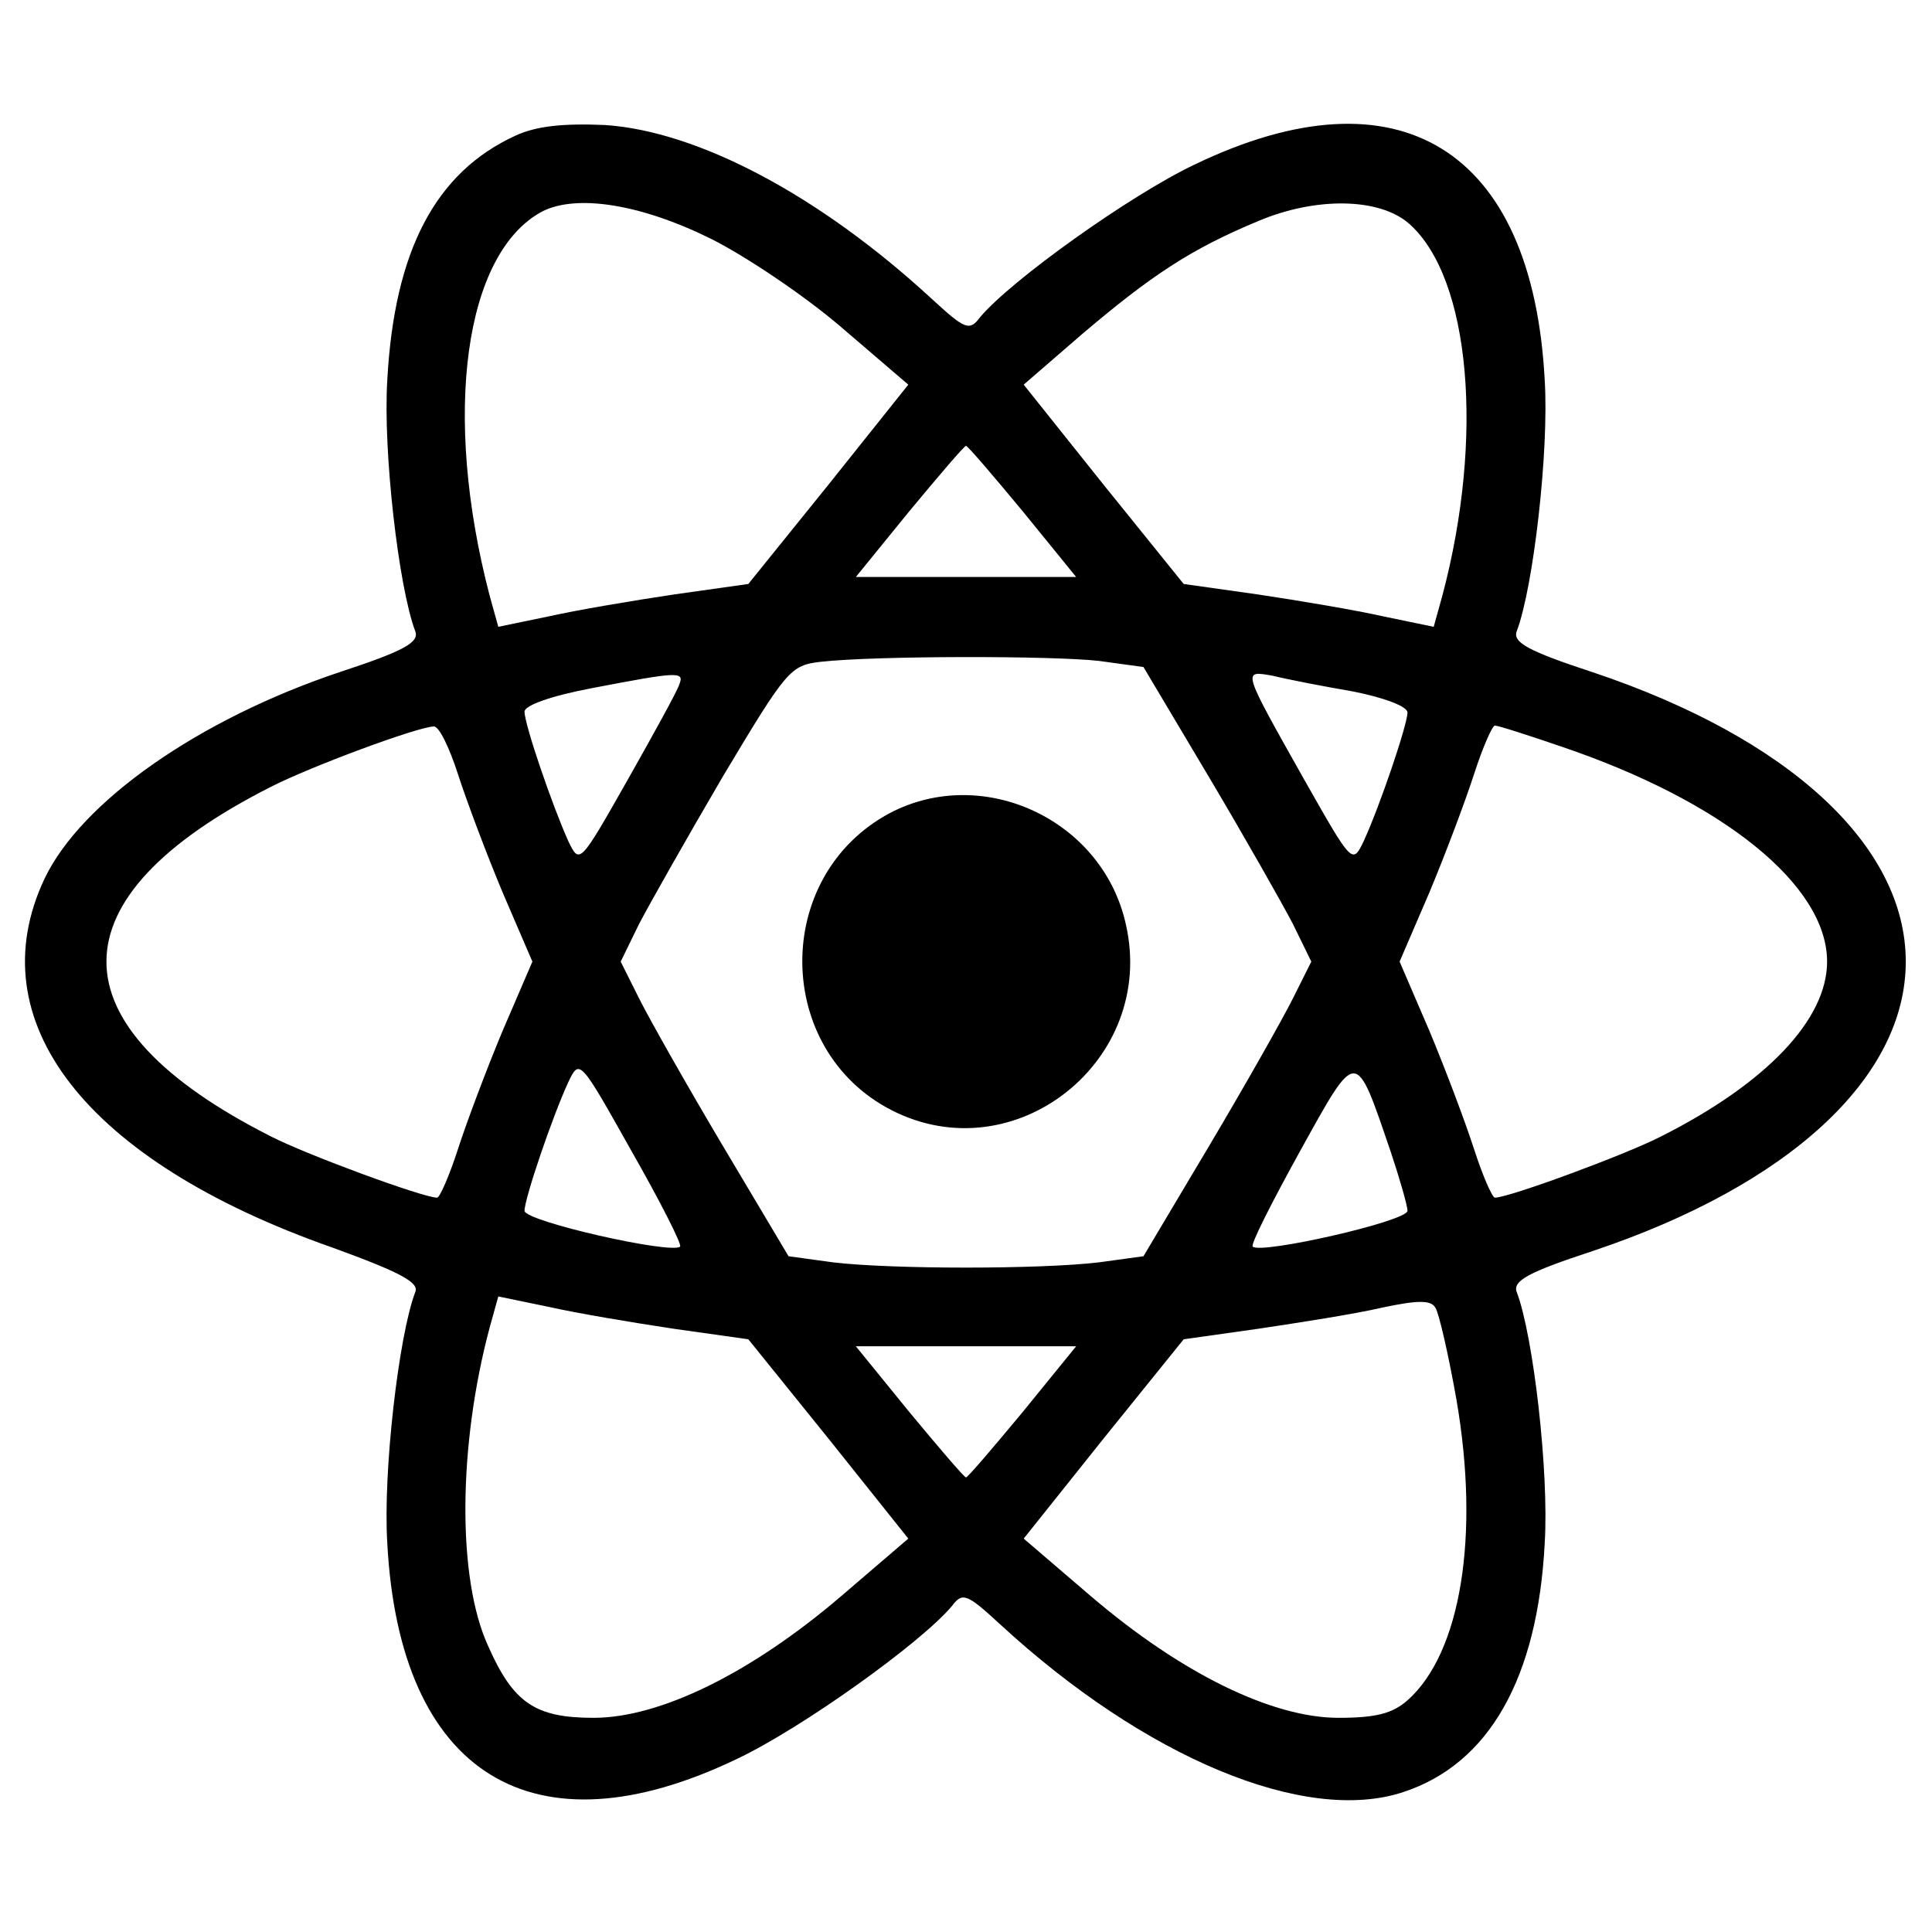
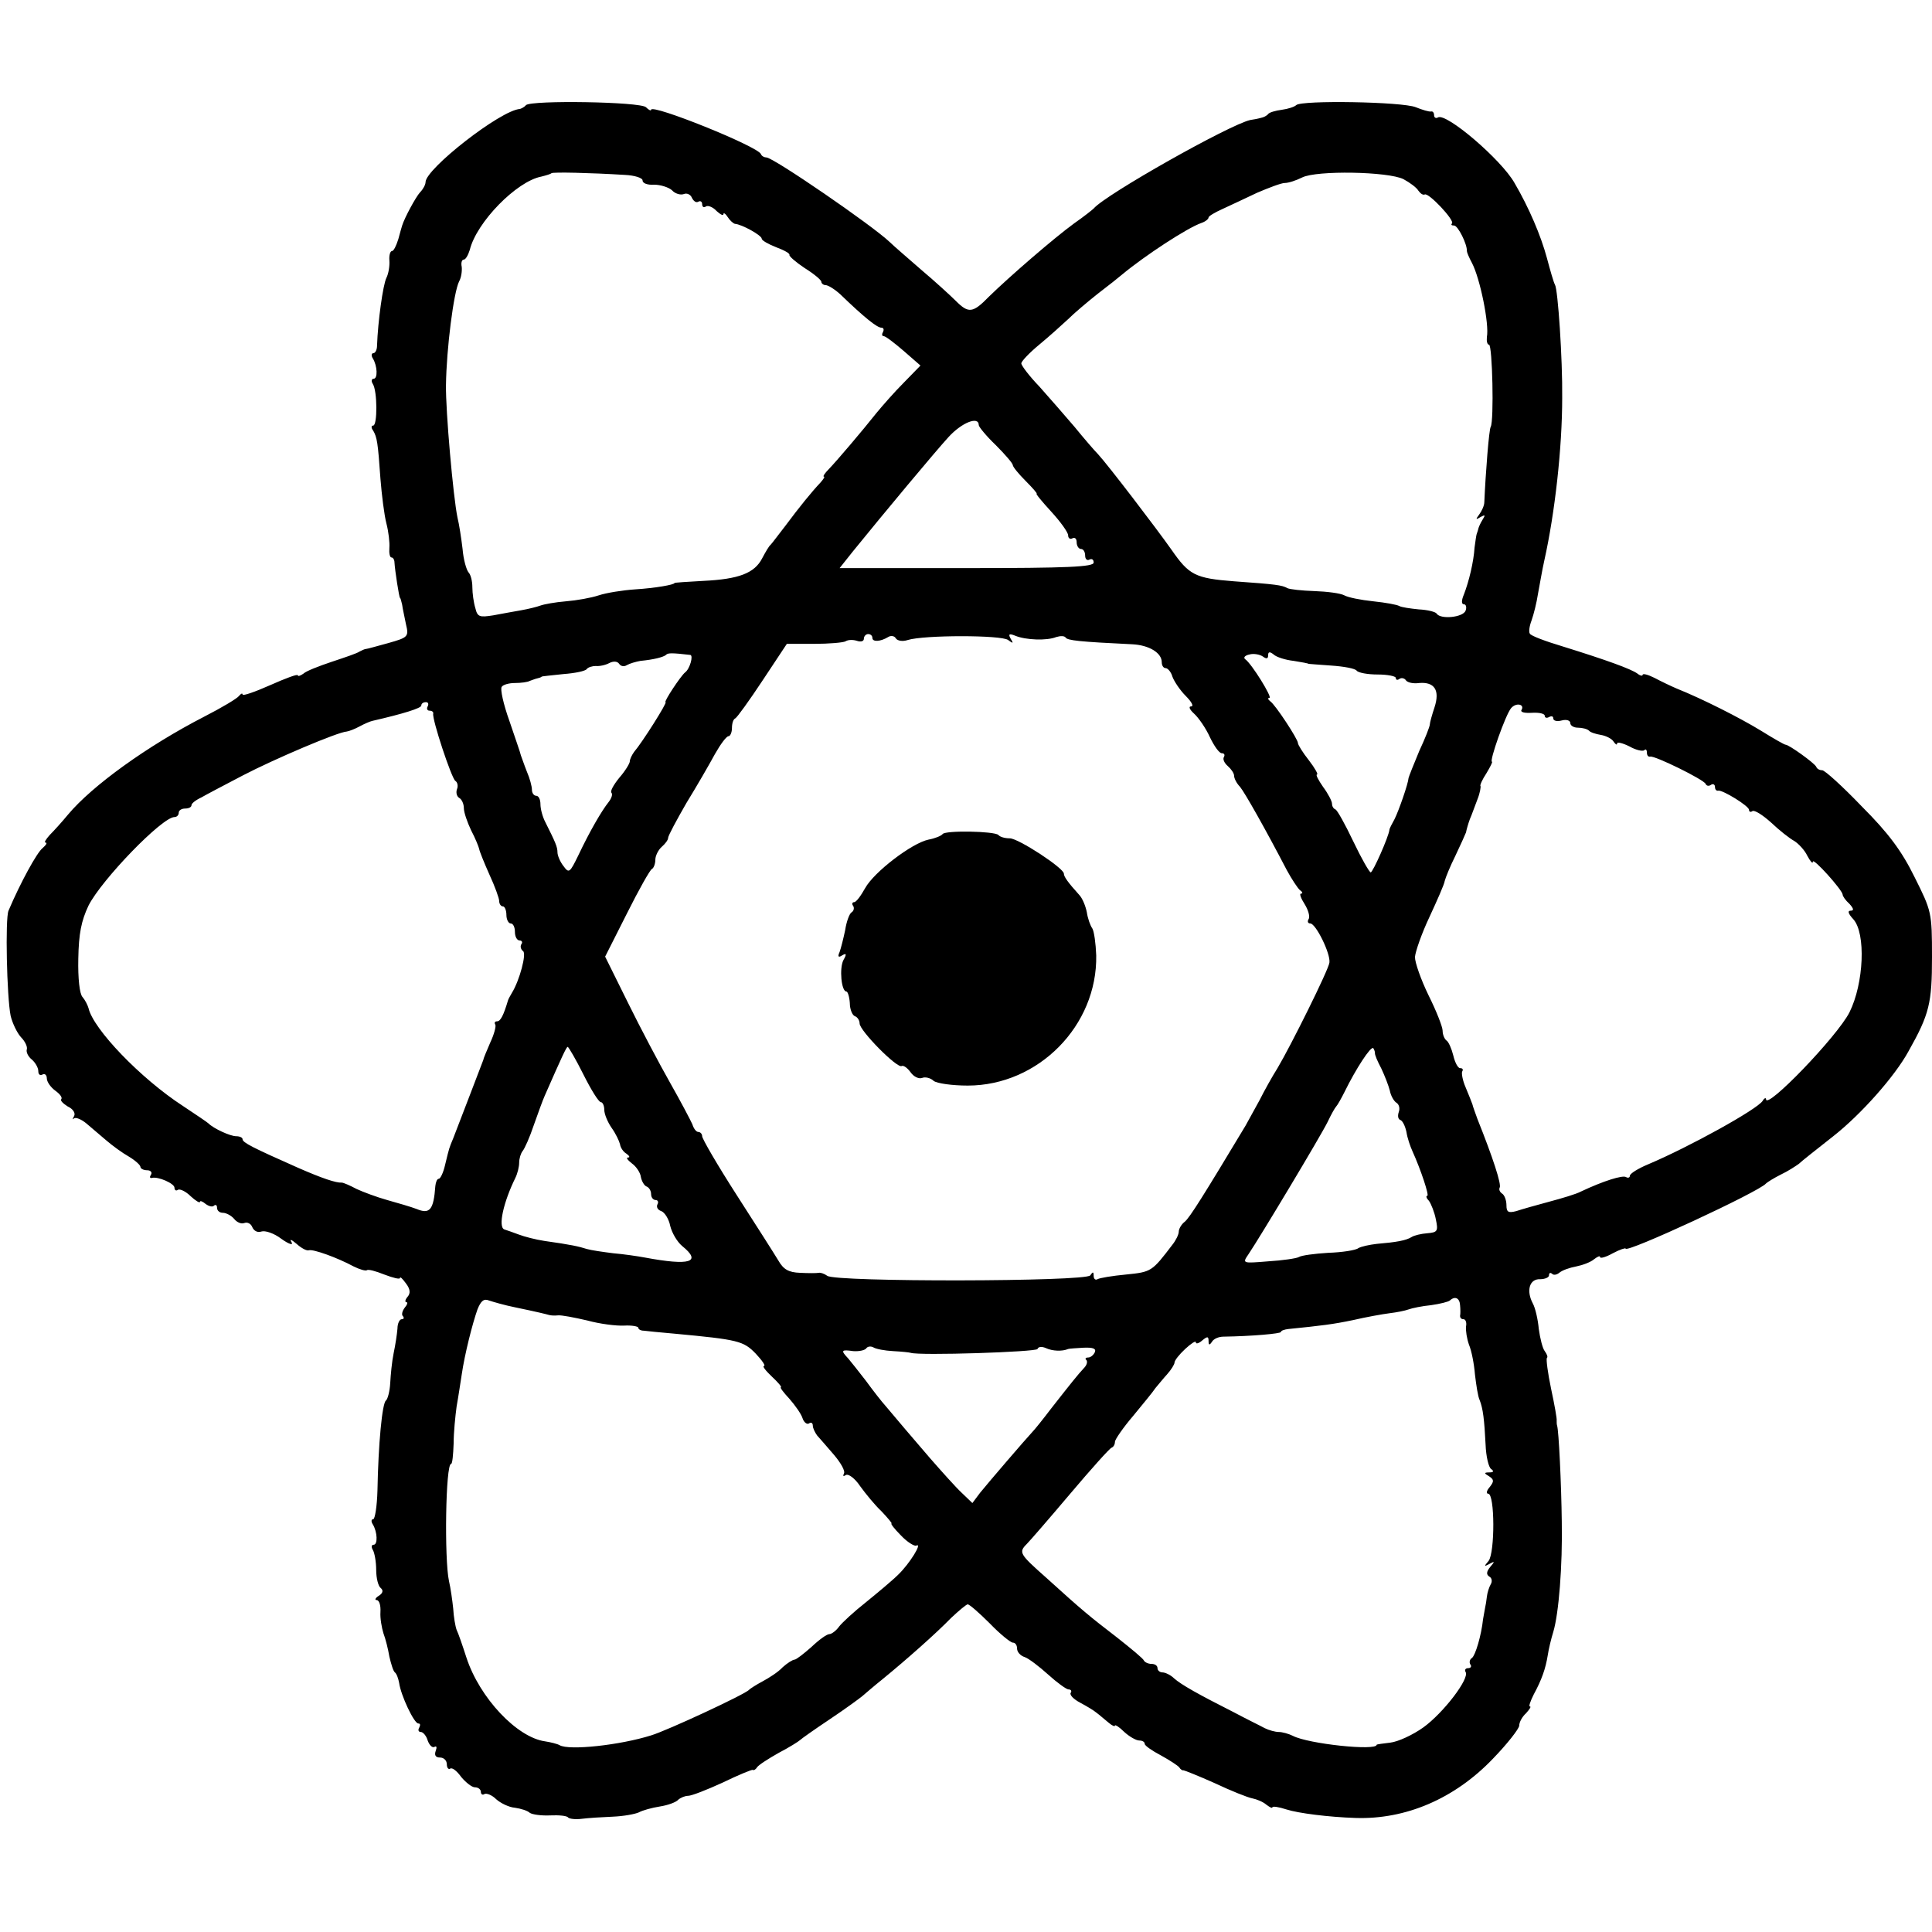
- <svg xmlns="http://www.w3.org/2000/svg" version="1.0" width="221pt" height="221pt" viewBox="0 0 221 221" preserveAspectRatio="xMidYMid meet">
-   <g transform="translate(0,221) scale(0.1,-0.1)" fill="#000000" stroke="none">
-     <path d="M590 2055 c-92 -42 -139 -132 -147 -280 -5 -81 13 -237 32 -287 5 -13 -14 -23 -87 -47 -161 -54 -295 -148 -337 -236 -77 -163 47 -323 329 -422 77 -28 100 -40 95 -51 -19 -50 -37 -206 -32 -287 14 -265 167 -359 400 -247 74 35 211 133 246 175 12 16 17 14 55 -21 166 -153 349 -229 461 -192 98 32 154 130 162 285 5 81 -13 237 -32 287 -5 13 14 23 87 47 224 75 358 198 358 331 0 133 -134 256 -358 331 -73 24 -92 34 -87 47 19 50 37 206 32 287 -14 265 -167 359 -400 247 -74 -35 -211 -133 -246 -175 -12 -16 -17 -14 -55 21 -129 119 -268 192 -374 199 -47 2 -78 -1 -102 -12z m223 -118 c40 -20 107 -65 149 -101 l77 -66 -91 -114 -92 -114 -85 -12 c-47 -7 -112 -18 -143 -25 l-58 -12 -10 36 c-54 207 -29 391 60 439 39 20 112 9 193 -31z m799 17 c70 -62 86 -244 38 -425 l-10 -36 -58 12 c-31 7 -96 18 -143 25 l-85 12 -92 114 -91 114 67 58 c79 67 124 97 201 129 66 28 139 27 173 -3z m-442 -329 l61 -75 -126 0 -126 0 61 75 c34 41 63 75 65 75 2 0 31 -34 65 -75z m87 -171 l51 -7 75 -126 c41 -69 84 -145 96 -168 l21 -43 -21 -42 c-12 -24 -55 -100 -96 -169 l-75 -126 -51 -7 c-67 -8 -237 -8 -304 0 l-51 7 -75 126 c-41 69 -84 145 -96 169 l-21 42 21 43 c12 23 55 99 96 169 73 122 77 127 112 131 63 7 264 7 318 1z m-480 -27 c-2 -7 -29 -56 -59 -109 -55 -97 -55 -97 -68 -70 -18 40 -50 133 -50 148 0 7 30 18 78 27 99 19 105 19 99 4z m771 -8 c35 -7 62 -17 62 -24 0 -14 -32 -108 -50 -147 -13 -27 -13 -27 -68 70 -72 128 -71 125 -36 119 16 -4 57 -12 92 -18z m-1024 -95 c10 -31 33 -92 51 -135 l34 -79 -34 -79 c-18 -43 -41 -104 -51 -135 -10 -31 -21 -56 -24 -56 -16 0 -149 49 -190 70 -251 127 -251 273 0 400 45 23 166 68 186 69 6 1 18 -24 28 -55z m1262 32 c186 -63 304 -159 304 -246 0 -66 -69 -139 -190 -200 -41 -21 -174 -70 -190 -70 -3 0 -14 25 -24 56 -10 31 -33 92 -51 135 l-34 79 34 79 c18 43 41 104 51 135 10 31 21 56 24 56 4 0 38 -11 76 -24z m-1008 -572 c-10 -9 -178 29 -178 41 0 14 32 108 50 147 13 27 13 27 72 -78 33 -58 58 -107 56 -110z m813 108 c10 -30 19 -61 19 -67 0 -12 -168 -50 -177 -41 -3 2 22 51 54 109 66 119 63 119 104 -1z m-820 -202 l85 -12 92 -114 91 -114 -77 -66 c-103 -88 -207 -139 -283 -139 -67 0 -92 17 -121 83 -35 77 -34 228 2 363 l10 36 58 -12 c31 -7 96 -18 143 -25z m895 -81 c27 -156 5 -290 -56 -344 -17 -15 -36 -20 -79 -20 -76 0 -180 51 -283 139 l-77 66 91 114 92 114 85 12 c47 7 111 17 141 24 42 9 57 9 62 0 4 -6 15 -54 24 -105z m-496 -14 c-34 -41 -63 -75 -65 -75 -2 0 -31 34 -65 75 l-61 75 126 0 126 0 -61 -75z" />
-     <path d="M1018 1280 c-135 -72 -133 -271 2 -340 141 -72 303 57 268 212 -26 120 -163 184 -270 128z" />
+ <svg xmlns="http://www.w3.org/2000/svg" version="1.0" width="454pt" height="454pt" viewBox="0 0 454 454" preserveAspectRatio="xMidYMid meet">
+   <g transform="translate(0,454) scale(0.1,-0.1)" fill="#000000" stroke="none">
+     <path d="M1236 4293 c-4 -5 -11 -8 -14 -9 -46 -3 -222 -141 -222 -172 0 -6 -6 -17 -13 -24 -10 -11 -36 -59 -42 -78 -1 -3 -5 -17 -9 -32 -5 -16 -11 -28 -15 -28 -4 0 -7 -10 -6 -22 1 -13 -2 -31 -7 -41 -8 -16 -20 -102 -22 -159 0 -10 -4 -18 -9 -18 -4 0 -5 -6 -1 -12 11 -18 12 -48 2 -48 -5 0 -6 -6 -2 -12 11 -17 11 -98 1 -98 -5 0 -5 -6 0 -12 9 -16 11 -27 17 -113 3 -38 9 -86 14 -105 5 -19 8 -45 7 -57 -1 -13 1 -23 5 -23 4 0 7 -6 7 -12 1 -18 11 -83 13 -83 1 0 3 -7 5 -16 1 -9 6 -30 9 -46 7 -29 5 -31 -41 -44 -26 -7 -50 -14 -53 -14 -3 0 -9 -3 -15 -6 -5 -4 -35 -14 -65 -24 -30 -10 -61 -22 -67 -28 -7 -5 -13 -7 -13 -4 0 4 -29 -7 -65 -23 -36 -16 -65 -26 -65 -22 0 4 -4 2 -8 -3 -4 -6 -41 -28 -82 -49 -134 -69 -263 -162 -320 -230 -14 -17 -33 -38 -43 -48 -9 -10 -14 -18 -10 -18 5 0 1 -6 -7 -13 -13 -10 -52 -81 -80 -147 -8 -18 -4 -203 5 -247 4 -17 15 -40 24 -50 10 -10 16 -23 14 -29 -2 -6 3 -17 12 -24 8 -7 15 -19 15 -27 0 -8 4 -11 10 -8 5 3 10 -1 10 -9 0 -8 9 -21 20 -29 11 -8 17 -16 14 -20 -3 -3 4 -10 15 -17 13 -6 19 -16 15 -23 -4 -7 -4 -9 0 -5 4 3 17 -2 29 -12 12 -10 33 -28 47 -40 14 -12 37 -29 53 -38 15 -9 27 -20 27 -24 0 -4 7 -8 16 -8 8 0 12 -5 9 -10 -4 -6 -3 -9 2 -8 14 4 53 -13 53 -23 0 -6 4 -8 8 -5 5 3 19 -4 30 -15 12 -11 22 -17 22 -13 0 3 6 1 13 -5 8 -6 17 -8 20 -4 4 3 7 1 7 -5 0 -7 6 -12 14 -12 7 0 19 -6 26 -14 6 -8 17 -13 24 -10 8 3 16 -2 19 -10 4 -9 13 -13 21 -10 9 3 30 -4 47 -17 18 -13 29 -16 24 -8 -5 8 -1 7 12 -4 11 -10 24 -17 29 -15 10 3 66 -17 105 -38 14 -7 28 -11 31 -9 3 3 21 -2 41 -10 21 -8 37 -12 37 -8 0 4 6 -2 14 -13 10 -13 11 -23 4 -31 -6 -7 -7 -13 -3 -13 4 0 2 -6 -4 -13 -6 -8 -8 -17 -4 -20 3 -4 2 -7 -3 -7 -5 0 -10 -10 -10 -22 -1 -13 -5 -39 -9 -58 -4 -19 -7 -51 -8 -70 -1 -19 -6 -38 -10 -41 -9 -6 -18 -103 -20 -211 -1 -38 -6 -68 -10 -68 -5 0 -5 -6 -1 -12 11 -18 12 -48 2 -48 -5 0 -6 -5 -2 -12 4 -6 8 -28 8 -47 0 -20 5 -39 11 -43 6 -5 5 -12 -5 -18 -8 -5 -10 -10 -5 -10 6 0 10 -12 9 -28 -1 -15 3 -37 7 -50 5 -13 11 -37 14 -55 4 -17 9 -34 13 -37 4 -3 8 -14 10 -25 4 -29 35 -95 45 -95 5 0 5 -4 2 -10 -3 -5 -2 -10 4 -10 5 0 13 -9 16 -20 4 -11 11 -18 16 -15 5 3 6 -1 3 -9 -4 -11 0 -16 10 -16 9 0 16 -7 16 -16 0 -8 4 -13 8 -10 5 3 16 -6 26 -20 11 -13 25 -24 32 -24 8 0 14 -5 14 -11 0 -5 4 -8 8 -5 5 3 18 -2 28 -12 10 -9 30 -19 44 -20 14 -2 30 -7 35 -12 6 -4 27 -7 48 -6 21 1 40 -1 42 -5 3 -3 17 -5 32 -3 16 2 48 4 73 5 25 1 52 6 61 10 9 5 31 11 50 14 19 3 38 10 43 16 6 5 16 9 23 9 8 0 44 14 81 31 37 18 69 31 71 30 2 -2 7 1 10 6 3 5 26 20 51 34 25 13 47 27 50 30 3 3 34 25 70 49 36 24 70 49 76 54 7 6 29 25 49 41 55 45 124 106 160 143 18 17 36 32 39 32 4 0 27 -20 52 -45 24 -25 49 -45 54 -45 6 0 10 -6 10 -14 0 -8 8 -17 18 -20 9 -3 34 -22 55 -41 21 -19 43 -35 48 -35 6 0 8 -4 5 -8 -3 -5 7 -15 22 -23 15 -8 32 -18 39 -24 7 -5 19 -16 28 -23 8 -7 15 -10 15 -7 0 3 10 -3 22 -15 12 -11 28 -20 35 -20 7 0 13 -3 13 -8 0 -4 17 -16 38 -27 20 -11 40 -24 43 -28 3 -5 8 -8 10 -7 2 0 35 -13 73 -30 38 -18 78 -34 89 -36 10 -2 25 -8 33 -15 8 -6 14 -9 14 -6 0 3 15 1 33 -5 28 -9 100 -18 162 -20 118 -4 233 45 323 139 34 35 62 71 62 78 0 8 7 21 16 29 8 9 13 16 9 16 -3 0 1 12 9 28 19 35 28 61 33 92 2 14 8 39 13 55 13 43 22 156 20 260 -1 86 -7 214 -11 225 -1 3 -1 8 -1 12 1 3 -5 37 -13 74 -8 38 -12 70 -10 73 3 2 0 9 -5 16 -5 6 -11 30 -14 52 -2 22 -8 49 -14 60 -16 30 -8 58 17 57 11 0 21 4 21 9 0 6 3 7 7 4 3 -4 11 -3 17 2 7 6 24 12 40 15 15 3 34 10 42 17 8 6 14 9 14 5 0 -4 14 0 30 9 17 9 30 13 30 11 0 -12 315 134 330 153 3 3 19 13 35 21 17 8 35 20 42 25 6 6 43 35 81 65 65 51 145 141 177 200 49 87 55 113 55 221 0 105 -1 108 -41 188 -30 61 -61 103 -124 166 -45 47 -87 85 -93 85 -6 0 -12 3 -14 8 -3 8 -64 52 -72 52 -3 0 -29 15 -58 33 -49 30 -138 75 -198 99 -14 6 -37 17 -52 25 -16 8 -28 11 -28 7 0 -3 -6 -2 -12 3 -15 11 -73 32 -176 64 -40 12 -75 25 -77 30 -3 4 -1 18 4 31 5 14 12 42 15 62 4 21 10 57 15 79 25 112 42 265 42 382 1 91 -10 255 -17 266 -3 5 -11 33 -19 63 -14 52 -42 118 -76 176 -31 55 -161 166 -180 154 -5 -3 -9 0 -9 5 0 6 -3 10 -7 9 -5 -1 -21 4 -36 10 -31 13 -269 17 -281 5 -4 -4 -19 -9 -34 -11 -15 -2 -29 -6 -32 -10 -3 -4 -11 -8 -17 -9 -7 -2 -18 -4 -25 -5 -49 -11 -340 -175 -368 -208 -3 -3 -23 -19 -46 -35 -48 -35 -153 -126 -200 -172 -38 -39 -48 -40 -78 -10 -12 12 -48 45 -80 72 -32 28 -66 57 -75 66 -42 40 -274 199 -290 199 -5 0 -11 3 -13 8 -7 18 -258 119 -258 104 0 -3 -5 -1 -12 6 -13 13 -269 17 -282 5z m232 -164 c23 -1 42 -7 42 -13 0 -7 12 -11 27 -10 15 0 34 -6 42 -13 7 -8 20 -12 28 -9 7 3 16 -1 19 -9 4 -8 10 -12 15 -9 5 3 9 0 9 -6 0 -6 4 -9 9 -5 5 3 17 -2 25 -11 9 -8 16 -12 16 -7 0 4 5 1 10 -7 5 -8 13 -15 17 -16 16 -1 63 -27 63 -35 0 -4 16 -13 34 -20 19 -7 33 -15 31 -18 -1 -3 15 -17 36 -31 21 -13 39 -28 39 -32 0 -4 5 -8 10 -8 6 0 22 -10 35 -22 56 -54 86 -78 96 -78 5 0 7 -4 4 -10 -3 -5 -3 -10 2 -10 4 0 25 -16 47 -35 l39 -34 -39 -40 c-22 -22 -50 -54 -64 -71 -35 -44 -92 -111 -112 -132 -10 -10 -15 -18 -12 -18 3 0 -1 -6 -8 -14 -20 -21 -50 -58 -82 -101 -17 -22 -32 -42 -35 -45 -4 -3 -12 -17 -20 -32 -18 -35 -55 -49 -138 -53 -37 -2 -68 -4 -68 -5 0 -4 -45 -12 -93 -15 -29 -2 -67 -8 -85 -14 -18 -6 -52 -12 -77 -14 -25 -2 -52 -7 -60 -10 -8 -3 -28 -8 -45 -11 -16 -3 -46 -8 -66 -12 -32 -5 -37 -4 -42 17 -4 13 -7 35 -7 49 0 15 -4 30 -9 35 -5 6 -12 30 -14 55 -3 25 -8 58 -12 74 -10 48 -28 251 -27 311 1 84 18 219 31 244 5 9 7 24 6 34 -2 9 0 17 5 17 4 0 10 10 14 23 16 65 110 161 168 172 12 3 22 6 24 8 3 3 91 1 172 -4z m1830 -10 c15 -8 31 -20 35 -27 5 -7 11 -11 15 -9 9 5 71 -61 64 -68 -3 -3 -1 -5 5 -5 9 0 31 -44 30 -60 0 -3 5 -15 12 -28 19 -36 41 -144 35 -174 -1 -10 1 -18 5 -18 8 0 12 -179 4 -193 -4 -6 -12 -108 -15 -177 0 -8 -6 -21 -12 -29 -9 -12 -8 -13 3 -6 11 6 12 5 5 -6 -5 -8 -9 -17 -10 -21 -1 -5 -3 -10 -4 -13 -1 -3 -3 -17 -5 -32 -2 -33 -13 -79 -25 -110 -6 -14 -6 -23 0 -23 5 0 7 -7 4 -15 -6 -16 -59 -21 -68 -7 -2 4 -21 9 -42 10 -20 2 -41 5 -46 8 -5 3 -32 8 -61 11 -29 3 -59 9 -68 14 -9 5 -41 9 -70 10 -30 1 -58 4 -64 7 -12 7 -27 9 -125 16 -92 7 -106 15 -147 74 -36 51 -149 199 -173 225 -8 8 -33 37 -55 64 -22 26 -59 68 -82 94 -24 25 -43 50 -43 55 0 5 19 25 42 44 23 19 53 46 68 60 14 14 46 41 70 60 25 19 50 39 57 45 53 44 152 109 186 121 9 3 17 9 17 13 0 3 15 12 33 20 17 8 54 25 81 38 28 12 57 23 65 23 9 0 27 6 41 13 34 17 202 14 238 -4z m-998 -578 c0 -4 18 -26 40 -47 22 -22 40 -43 40 -47 0 -4 14 -21 30 -37 17 -17 28 -30 26 -30 -3 0 13 -19 34 -42 22 -24 40 -49 40 -56 0 -7 5 -10 10 -7 6 3 10 -1 10 -9 0 -9 5 -16 10 -16 6 0 10 -7 10 -16 0 -8 5 -12 10 -9 6 3 10 0 10 -7 0 -10 -59 -13 -298 -13 l-299 0 31 39 c73 90 193 234 225 269 31 34 71 50 71 28z m-250 -500 c0 -10 19 -9 37 2 6 4 15 3 18 -3 4 -6 16 -8 28 -4 38 12 221 12 236 0 12 -9 13 -8 6 3 -6 11 -4 13 11 7 24 -10 74 -12 96 -3 10 3 19 3 22 -1 4 -7 32 -10 157 -16 39 -2 69 -20 69 -42 0 -8 4 -14 9 -14 5 0 13 -9 16 -20 4 -11 18 -32 31 -45 14 -14 20 -25 13 -25 -7 0 -3 -8 7 -17 11 -10 28 -35 37 -55 10 -21 22 -38 28 -38 6 0 8 -4 5 -9 -3 -5 1 -14 9 -21 8 -7 15 -17 15 -23 0 -6 6 -18 14 -26 12 -15 60 -100 110 -196 12 -22 26 -43 31 -47 6 -4 7 -8 2 -8 -4 0 0 -11 9 -25 8 -13 13 -29 9 -35 -3 -5 -2 -10 4 -10 13 0 48 -71 45 -92 -2 -17 -91 -196 -122 -248 -12 -19 -31 -53 -42 -75 -12 -22 -27 -49 -33 -60 -98 -163 -131 -216 -143 -226 -8 -6 -14 -17 -14 -23 0 -7 -7 -21 -15 -31 -48 -63 -49 -64 -109 -70 -32 -3 -62 -8 -67 -11 -5 -3 -9 1 -9 8 0 10 -2 10 -8 1 -10 -15 -600 -16 -618 -1 -7 5 -16 8 -20 7 -5 -1 -25 -1 -44 0 -27 1 -39 8 -51 29 -9 15 -53 84 -98 154 -45 70 -81 132 -81 138 0 5 -4 10 -9 10 -5 0 -11 8 -14 18 -4 9 -27 53 -52 97 -25 44 -70 129 -99 188 l-54 109 51 101 c28 56 55 104 59 105 4 2 8 12 8 22 0 9 7 23 15 30 8 7 15 16 15 21 0 5 20 42 43 82 24 39 54 91 67 115 13 23 27 42 32 42 4 0 8 9 8 19 0 11 3 21 8 23 4 2 33 42 64 89 l57 86 64 0 c35 0 69 3 74 6 6 4 18 4 27 1 9 -3 16 -1 16 5 0 6 5 11 10 11 6 0 10 -4 10 -9z m-428 -40 c8 -1 -1 -33 -12 -41 -11 -9 -51 -70 -46 -70 5 0 -55 -95 -74 -117 -5 -7 -10 -17 -10 -22 0 -5 -11 -23 -25 -39 -13 -16 -22 -32 -18 -35 3 -4 0 -13 -7 -22 -16 -20 -44 -68 -71 -125 -20 -41 -22 -43 -35 -25 -8 10 -14 25 -14 32 0 13 -5 24 -28 70 -7 13 -12 32 -12 43 0 11 -4 20 -10 20 -5 0 -10 6 -10 14 0 8 -5 27 -12 43 -6 15 -12 33 -14 38 -1 6 -14 42 -27 81 -14 39 -22 75 -18 80 3 5 17 9 31 9 14 0 30 2 35 5 6 2 13 5 18 6 4 1 8 2 10 4 1 1 24 3 51 6 27 2 52 7 55 12 3 4 13 7 21 7 8 -1 23 2 32 7 10 5 19 4 23 -2 4 -6 12 -7 18 -3 7 4 21 8 32 10 32 3 54 9 60 14 4 5 14 5 57 0z m1358 -1 c0 9 4 9 13 2 6 -6 28 -13 47 -15 19 -3 35 -6 35 -7 0 0 24 -2 53 -4 30 -2 57 -7 60 -12 4 -5 26 -9 49 -9 24 0 43 -4 43 -8 0 -5 4 -6 9 -2 5 3 12 1 15 -4 4 -5 17 -8 31 -6 36 3 49 -17 36 -57 -6 -18 -11 -36 -11 -40 0 -5 -11 -33 -25 -63 -13 -31 -24 -59 -25 -63 -1 -14 -23 -77 -33 -97 -6 -11 -12 -22 -12 -25 -2 -17 -39 -100 -44 -100 -3 0 -22 33 -41 73 -19 40 -38 74 -42 75 -5 2 -8 8 -8 14 0 5 -9 23 -21 39 -11 16 -18 29 -14 29 3 0 -5 15 -19 33 -15 19 -26 37 -26 41 0 9 -53 90 -65 98 -5 4 -7 8 -2 8 8 0 -42 81 -57 91 -5 4 0 9 10 11 10 3 25 0 32 -5 8 -6 12 -5 12 3z m-1975 -120 c-3 -5 -1 -10 4 -10 6 0 10 -3 9 -7 -3 -13 43 -152 52 -158 5 -3 7 -12 4 -19 -3 -8 -1 -17 5 -21 6 -3 11 -14 11 -24 0 -10 8 -33 17 -52 10 -19 18 -39 19 -44 1 -6 12 -33 24 -60 13 -28 23 -56 23 -62 0 -7 4 -13 9 -13 4 0 8 -9 8 -20 0 -11 5 -20 10 -20 6 0 10 -9 10 -20 0 -11 5 -20 11 -20 5 0 8 -4 4 -9 -3 -5 -1 -12 4 -16 9 -5 -8 -69 -26 -98 -4 -7 -8 -14 -9 -17 -11 -37 -18 -50 -26 -50 -5 0 -7 -3 -4 -8 2 -4 -3 -23 -12 -42 -8 -19 -16 -37 -16 -40 -2 -5 -58 -152 -71 -185 -10 -24 -9 -21 -19 -62 -4 -18 -11 -33 -15 -33 -4 0 -7 -8 -8 -17 -4 -56 -13 -67 -44 -54 -13 5 -44 14 -69 21 -25 7 -57 19 -72 26 -15 8 -31 15 -35 15 -13 -1 -46 10 -103 35 -106 47 -130 59 -130 67 0 4 -7 7 -15 7 -14 0 -53 18 -65 30 -3 3 -30 21 -60 41 -100 65 -211 181 -222 230 -2 7 -8 19 -14 26 -7 7 -11 44 -10 90 1 59 7 89 24 125 31 61 173 208 202 208 6 0 10 5 10 10 0 6 7 10 15 10 8 0 15 3 15 8 0 4 10 12 23 18 12 7 56 30 98 52 73 38 223 102 244 103 6 1 19 6 30 12 11 6 25 12 30 13 74 17 115 30 115 36 0 5 5 8 11 8 5 0 7 -4 4 -10z m2570 -9 c-2 -5 9 -7 25 -6 17 1 30 -2 30 -7 0 -5 5 -6 10 -3 6 3 10 2 10 -3 0 -6 9 -8 20 -5 11 3 20 0 20 -6 0 -6 8 -11 18 -11 10 0 22 -3 26 -7 3 -4 16 -8 28 -10 12 -2 26 -9 30 -16 4 -6 8 -9 8 -4 0 4 13 1 29 -7 16 -9 31 -12 35 -9 3 4 6 1 6 -5 0 -7 3 -11 8 -10 10 3 126 -54 130 -64 2 -5 8 -6 13 -2 5 3 9 0 9 -5 0 -6 3 -10 8 -9 10 2 72 -36 72 -45 0 -5 4 -6 8 -3 5 3 24 -9 44 -27 19 -18 43 -37 54 -43 10 -6 25 -22 31 -35 7 -13 13 -20 13 -14 0 11 69 -66 70 -77 0 -4 7 -14 16 -22 10 -11 11 -16 3 -16 -8 0 -6 -7 6 -20 30 -33 25 -151 -9 -219 -29 -57 -196 -230 -196 -204 0 4 -4 3 -8 -4 -13 -20 -172 -108 -269 -149 -24 -10 -43 -22 -43 -27 0 -4 -4 -6 -9 -3 -8 5 -53 -9 -106 -34 -11 -6 -45 -16 -75 -24 -30 -8 -65 -18 -77 -22 -19 -5 -23 -2 -23 14 0 12 -5 24 -10 27 -6 4 -8 10 -6 14 5 7 -16 71 -52 161 -5 14 -11 30 -12 35 -2 6 -9 23 -16 40 -7 16 -10 33 -8 37 3 5 1 8 -5 8 -5 0 -12 13 -16 30 -4 16 -11 32 -16 35 -5 4 -9 14 -9 23 0 9 -15 47 -33 83 -18 37 -32 77 -32 90 1 13 16 56 34 94 18 39 35 77 36 85 2 8 13 35 25 59 12 25 23 50 25 55 1 6 5 20 9 31 5 11 12 32 18 47 6 15 8 29 7 31 -2 1 4 15 14 30 9 15 15 27 13 27 -7 0 32 111 45 126 12 14 33 9 24 -5z m-2204 -856 c18 -36 36 -65 41 -65 4 0 8 -8 8 -18 0 -10 8 -29 17 -42 10 -14 18 -31 20 -39 1 -8 8 -18 15 -22 7 -5 9 -9 4 -9 -6 0 -1 -6 9 -14 10 -7 20 -22 21 -32 2 -10 8 -20 13 -22 6 -2 11 -10 11 -18 0 -8 5 -14 11 -14 5 0 7 -5 4 -10 -3 -6 0 -13 9 -16 8 -3 18 -19 21 -35 4 -16 16 -37 28 -47 47 -38 19 -47 -88 -27 -16 3 -50 8 -74 10 -24 3 -52 7 -62 10 -19 6 -36 10 -100 19 -20 3 -47 10 -60 15 -13 5 -28 10 -34 12 -15 6 -2 64 26 121 5 10 9 26 9 36 0 10 4 22 8 27 5 6 17 33 26 60 10 28 21 59 26 70 40 91 51 115 54 115 2 0 19 -29 37 -65z m1860 51 c-1 -4 6 -20 15 -37 8 -17 17 -40 20 -52 2 -11 9 -24 15 -28 7 -4 9 -14 6 -22 -3 -9 -2 -17 4 -19 5 -2 11 -14 14 -28 2 -14 9 -34 14 -45 20 -44 40 -105 35 -105 -4 0 -2 -6 4 -12 5 -7 13 -27 16 -43 6 -28 4 -31 -20 -33 -14 -1 -31 -5 -37 -9 -13 -8 -35 -12 -82 -16 -17 -2 -36 -6 -43 -10 -6 -5 -39 -10 -71 -11 -32 -2 -63 -6 -69 -10 -5 -3 -38 -8 -72 -10 -61 -5 -61 -5 -46 17 27 40 171 280 186 311 8 17 17 33 20 36 3 3 12 19 20 35 26 53 61 107 67 102 2 -3 4 -8 4 -11z m-2021 -598 c53 -11 73 -16 80 -18 3 -1 12 -2 21 -1 8 1 39 -5 69 -12 29 -8 68 -13 87 -12 18 1 33 -2 33 -5 0 -4 6 -7 13 -7 6 -1 39 -4 72 -7 150 -14 162 -17 191 -47 15 -16 24 -29 19 -29 -4 0 4 -11 19 -25 15 -14 24 -25 21 -25 -3 0 6 -12 20 -27 14 -16 28 -36 31 -46 3 -9 10 -15 15 -12 5 4 9 1 9 -5 0 -6 5 -16 10 -23 6 -7 24 -27 40 -46 16 -19 27 -38 23 -44 -3 -6 -1 -7 5 -3 6 3 21 -8 33 -26 13 -18 35 -45 51 -60 15 -16 25 -28 23 -28 -3 0 7 -13 22 -28 15 -16 32 -26 36 -24 16 8 -16 -43 -42 -68 -14 -14 -49 -43 -76 -65 -28 -22 -56 -48 -63 -57 -7 -10 -18 -18 -23 -18 -6 0 -24 -13 -42 -30 -18 -16 -36 -30 -40 -30 -4 0 -17 -8 -28 -18 -10 -11 -32 -25 -47 -33 -15 -8 -29 -17 -32 -20 -8 -10 -193 -96 -230 -107 -73 -23 -193 -36 -215 -23 -5 3 -21 7 -34 9 -66 9 -154 102 -185 197 -9 28 -19 57 -23 65 -3 8 -7 31 -8 50 -2 19 -6 48 -10 65 -11 51 -8 275 5 275 3 0 5 21 6 48 0 26 4 65 7 87 4 22 9 56 12 75 7 48 25 119 37 153 8 20 15 26 27 21 9 -3 36 -11 61 -16z m2221 5 c1 -10 1 -21 0 -25 0 -5 3 -8 8 -8 5 0 8 -8 6 -17 -1 -10 2 -29 7 -43 6 -14 12 -45 14 -70 3 -25 7 -52 11 -60 8 -20 11 -46 14 -105 1 -27 7 -53 13 -57 7 -5 6 -8 -4 -8 -13 0 -13 -2 -1 -9 12 -8 12 -12 2 -25 -8 -9 -9 -16 -4 -16 16 0 16 -139 1 -158 -11 -13 -11 -14 2 -7 13 7 13 6 2 -7 -9 -11 -10 -18 -2 -23 6 -3 7 -12 3 -18 -4 -7 -8 -20 -9 -29 -1 -10 -3 -21 -4 -25 -1 -5 -3 -17 -5 -28 -4 -38 -18 -85 -26 -91 -5 -3 -7 -10 -4 -15 4 -5 1 -9 -5 -9 -6 0 -9 -4 -6 -9 10 -15 -52 -96 -99 -130 -25 -18 -60 -34 -78 -36 -17 -2 -32 -4 -32 -5 0 -15 -161 2 -197 21 -10 5 -25 9 -33 9 -8 0 -23 4 -33 9 -9 5 -42 21 -72 37 -85 43 -124 65 -141 80 -8 8 -21 14 -27 14 -7 0 -12 5 -12 10 0 6 -6 10 -14 10 -8 0 -16 4 -18 8 -1 4 -30 28 -63 54 -65 50 -81 63 -167 141 -62 55 -65 59 -45 79 7 7 53 60 102 118 49 58 93 107 97 108 5 2 8 8 8 14 0 5 19 33 43 61 23 28 47 57 52 65 6 7 18 22 28 33 9 10 17 23 17 27 0 5 11 19 25 32 14 13 25 20 25 16 0 -5 7 -3 15 4 12 10 15 10 15 -1 0 -10 2 -11 8 -2 4 7 16 12 27 12 66 1 135 7 135 11 0 3 8 6 18 7 79 8 104 11 152 21 30 7 69 14 85 16 17 2 37 6 45 9 8 3 32 8 53 10 21 3 41 8 44 11 12 11 23 6 24 -11z m-1332 -108 c20 -1 38 -3 41 -4 20 -7 296 2 298 9 2 6 11 6 20 2 15 -7 38 -8 52 -2 3 1 19 2 36 3 22 1 30 -2 27 -10 -3 -7 -10 -13 -16 -13 -6 0 -8 -3 -4 -6 3 -4 1 -12 -6 -19 -14 -15 -30 -35 -77 -95 -19 -25 -39 -50 -45 -56 -15 -16 -101 -116 -122 -142 l-18 -24 -25 24 c-14 13 -47 50 -75 82 -50 58 -71 83 -103 121 -10 11 -31 38 -47 60 -17 22 -36 46 -42 53 -18 19 -16 21 12 17 14 -1 28 2 31 7 3 4 10 5 16 2 6 -4 27 -8 47 -9z" />
+     <path d="M2215 2580 c-3 -4 -17 -10 -33 -13 -39 -8 -128 -76 -149 -114 -10 -18 -21 -33 -26 -33 -4 0 -6 -4 -2 -9 3 -5 1 -12 -4 -15 -5 -3 -12 -22 -15 -42 -4 -19 -10 -43 -13 -51 -5 -11 -3 -14 6 -8 10 6 11 3 3 -11 -10 -19 -5 -74 7 -74 3 0 7 -12 8 -27 0 -15 6 -29 12 -31 6 -2 11 -10 11 -17 0 -17 89 -107 99 -100 4 2 13 -4 21 -15 7 -10 19 -16 27 -13 7 3 20 0 27 -7 8 -6 44 -11 80 -11 166 0 305 141 302 306 -1 28 -5 56 -9 63 -5 7 -11 24 -13 38 -3 15 -10 32 -17 40 -28 31 -37 44 -37 51 0 13 -107 83 -127 83 -11 0 -23 3 -27 8 -10 9 -125 11 -131 2z" />
  </g>
</svg>
